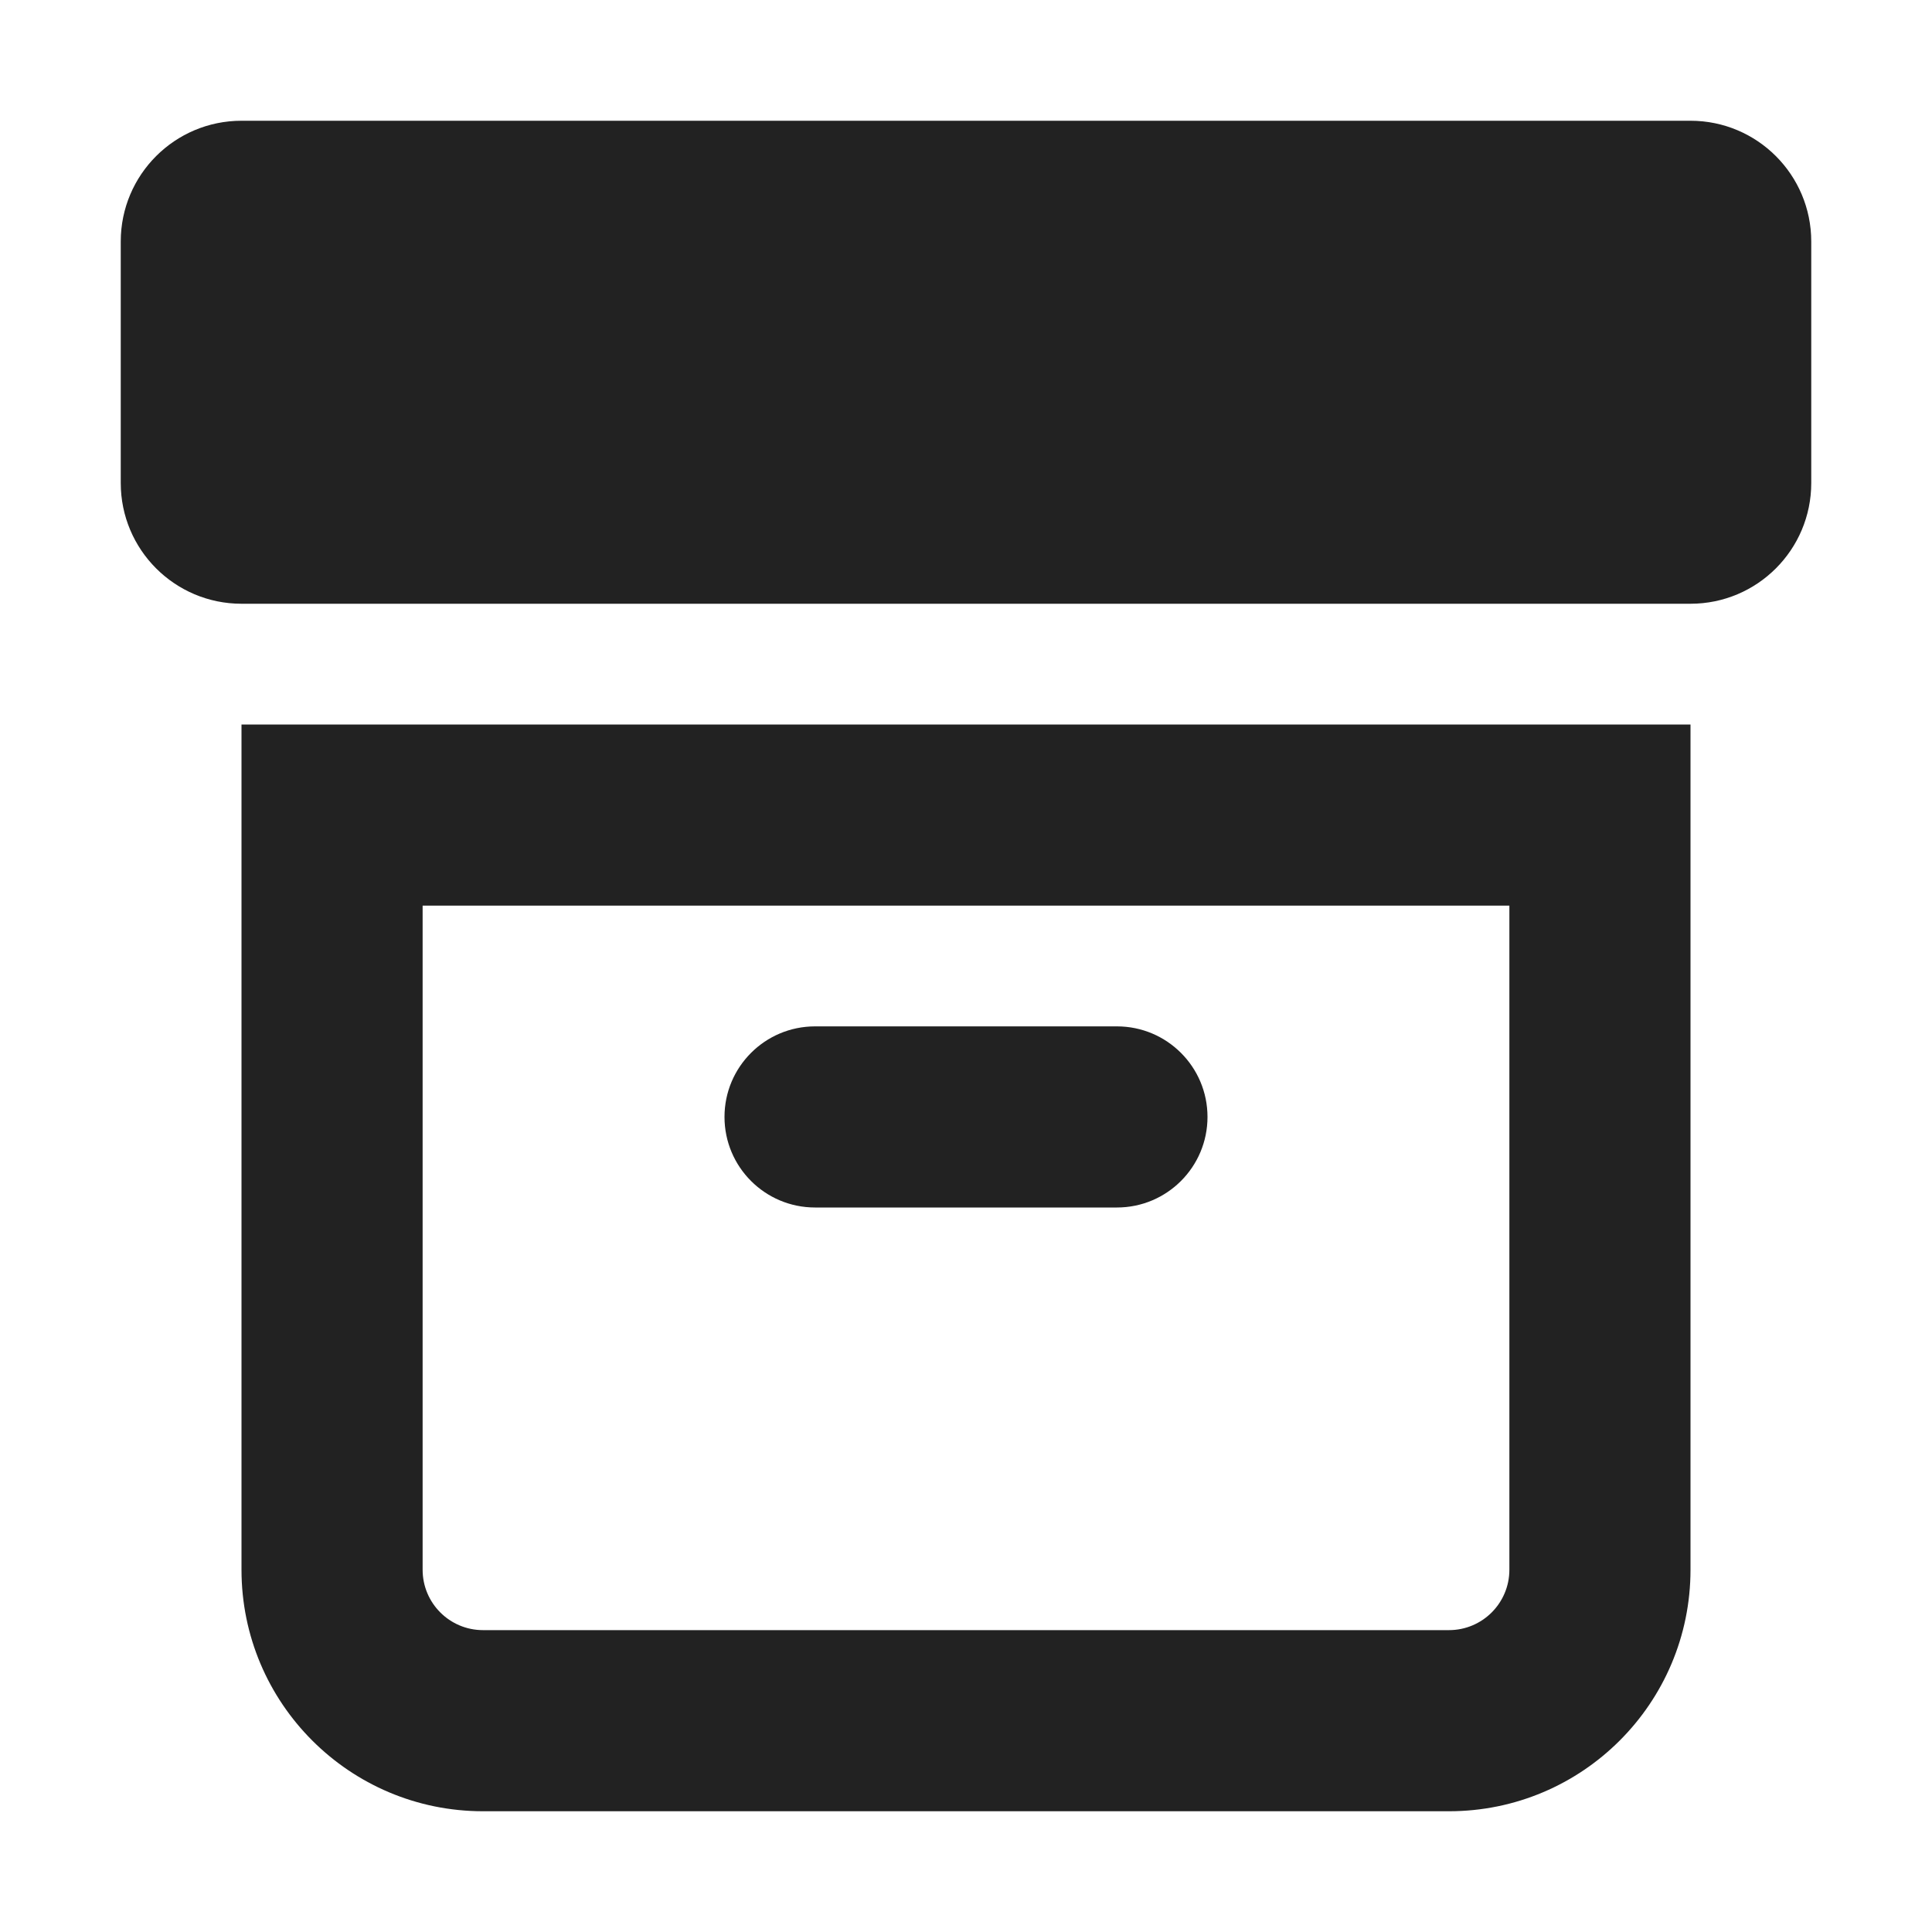
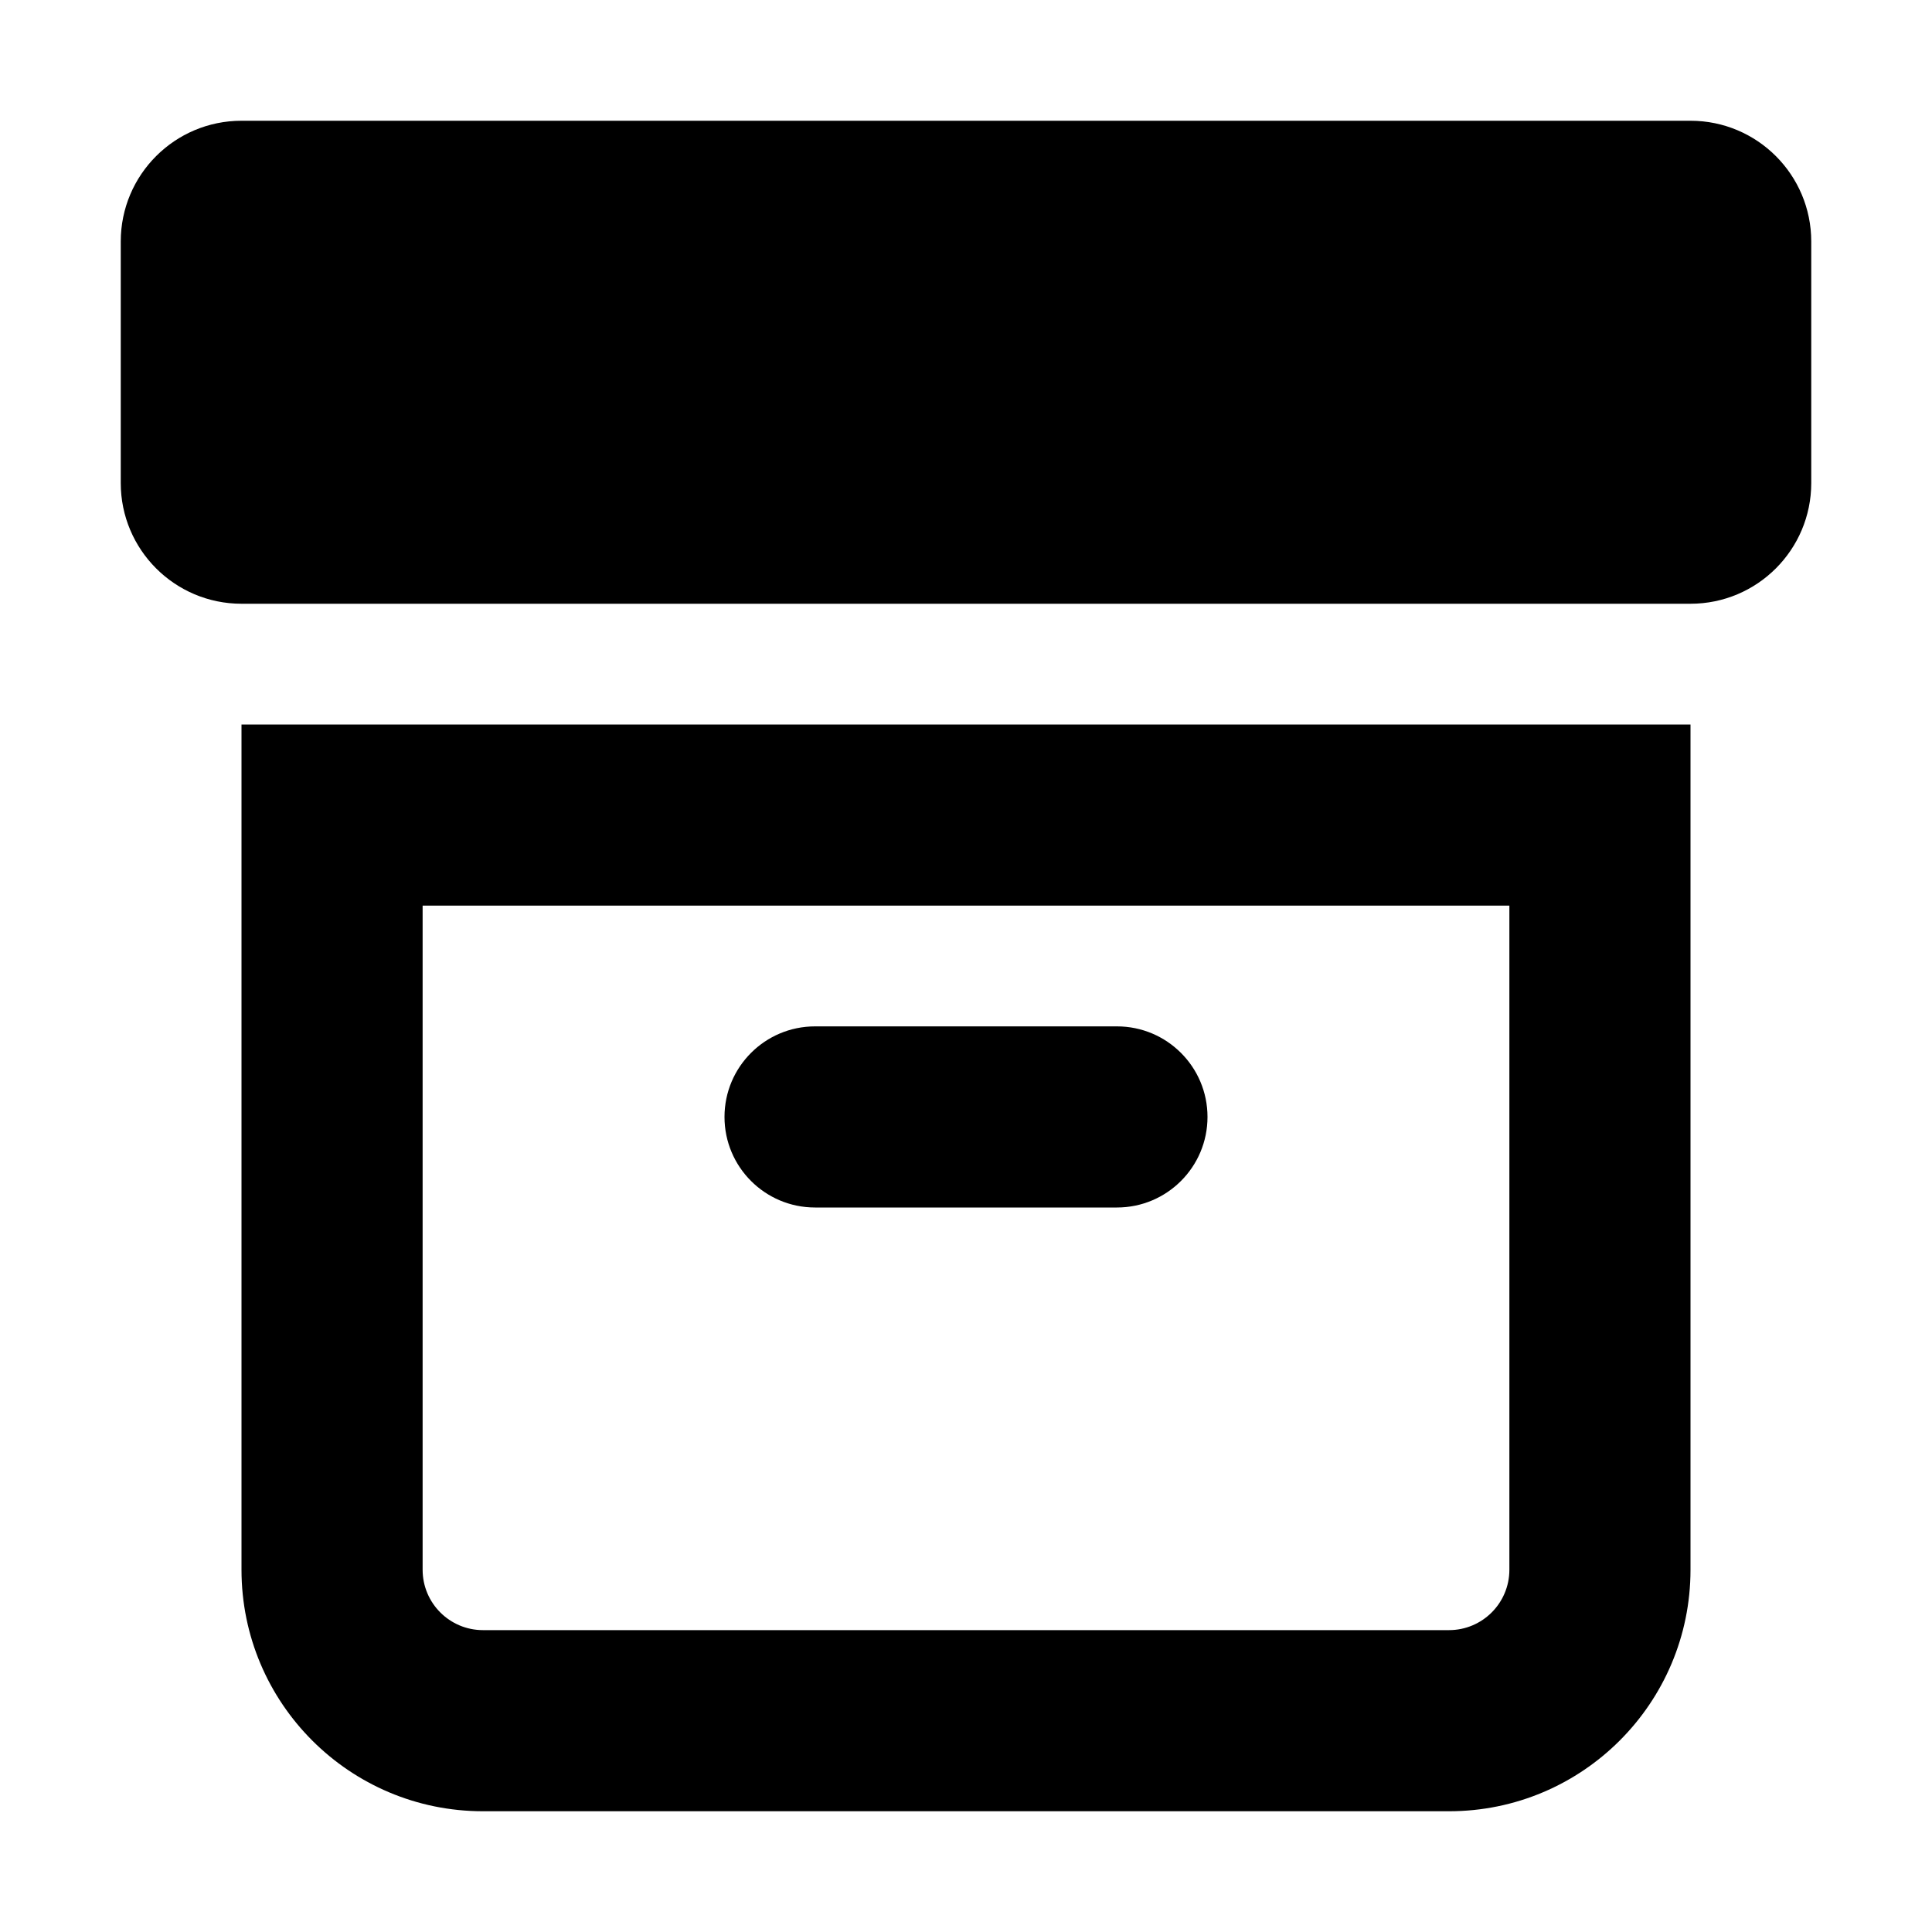
<svg xmlns="http://www.w3.org/2000/svg" width="16" height="16" viewBox="0 0 16 16">
-   <g fill="#222">
+   <g fill="currentColor">
    <path d="M2 1h12a1 1 0 0 1 1 1v2a1 1 0 0 1-1 1H2a1 1 0 0 1-1-1V2a1 1 0 0 1 1-1z" />
    <path fill-rule="evenodd" d="M2 6h12v7a2 2 0 0 1-2 2H4a2 2 0 0 1-2-2zm1.5 1.5V13a.5.5 0 0 0 .5.5h8a.5.5 0 0 0 .5-.5V7.5z" />
    <rect x="6" y="8.5" width="4" height="1.5" rx=".75" />
  </g>
</svg>
